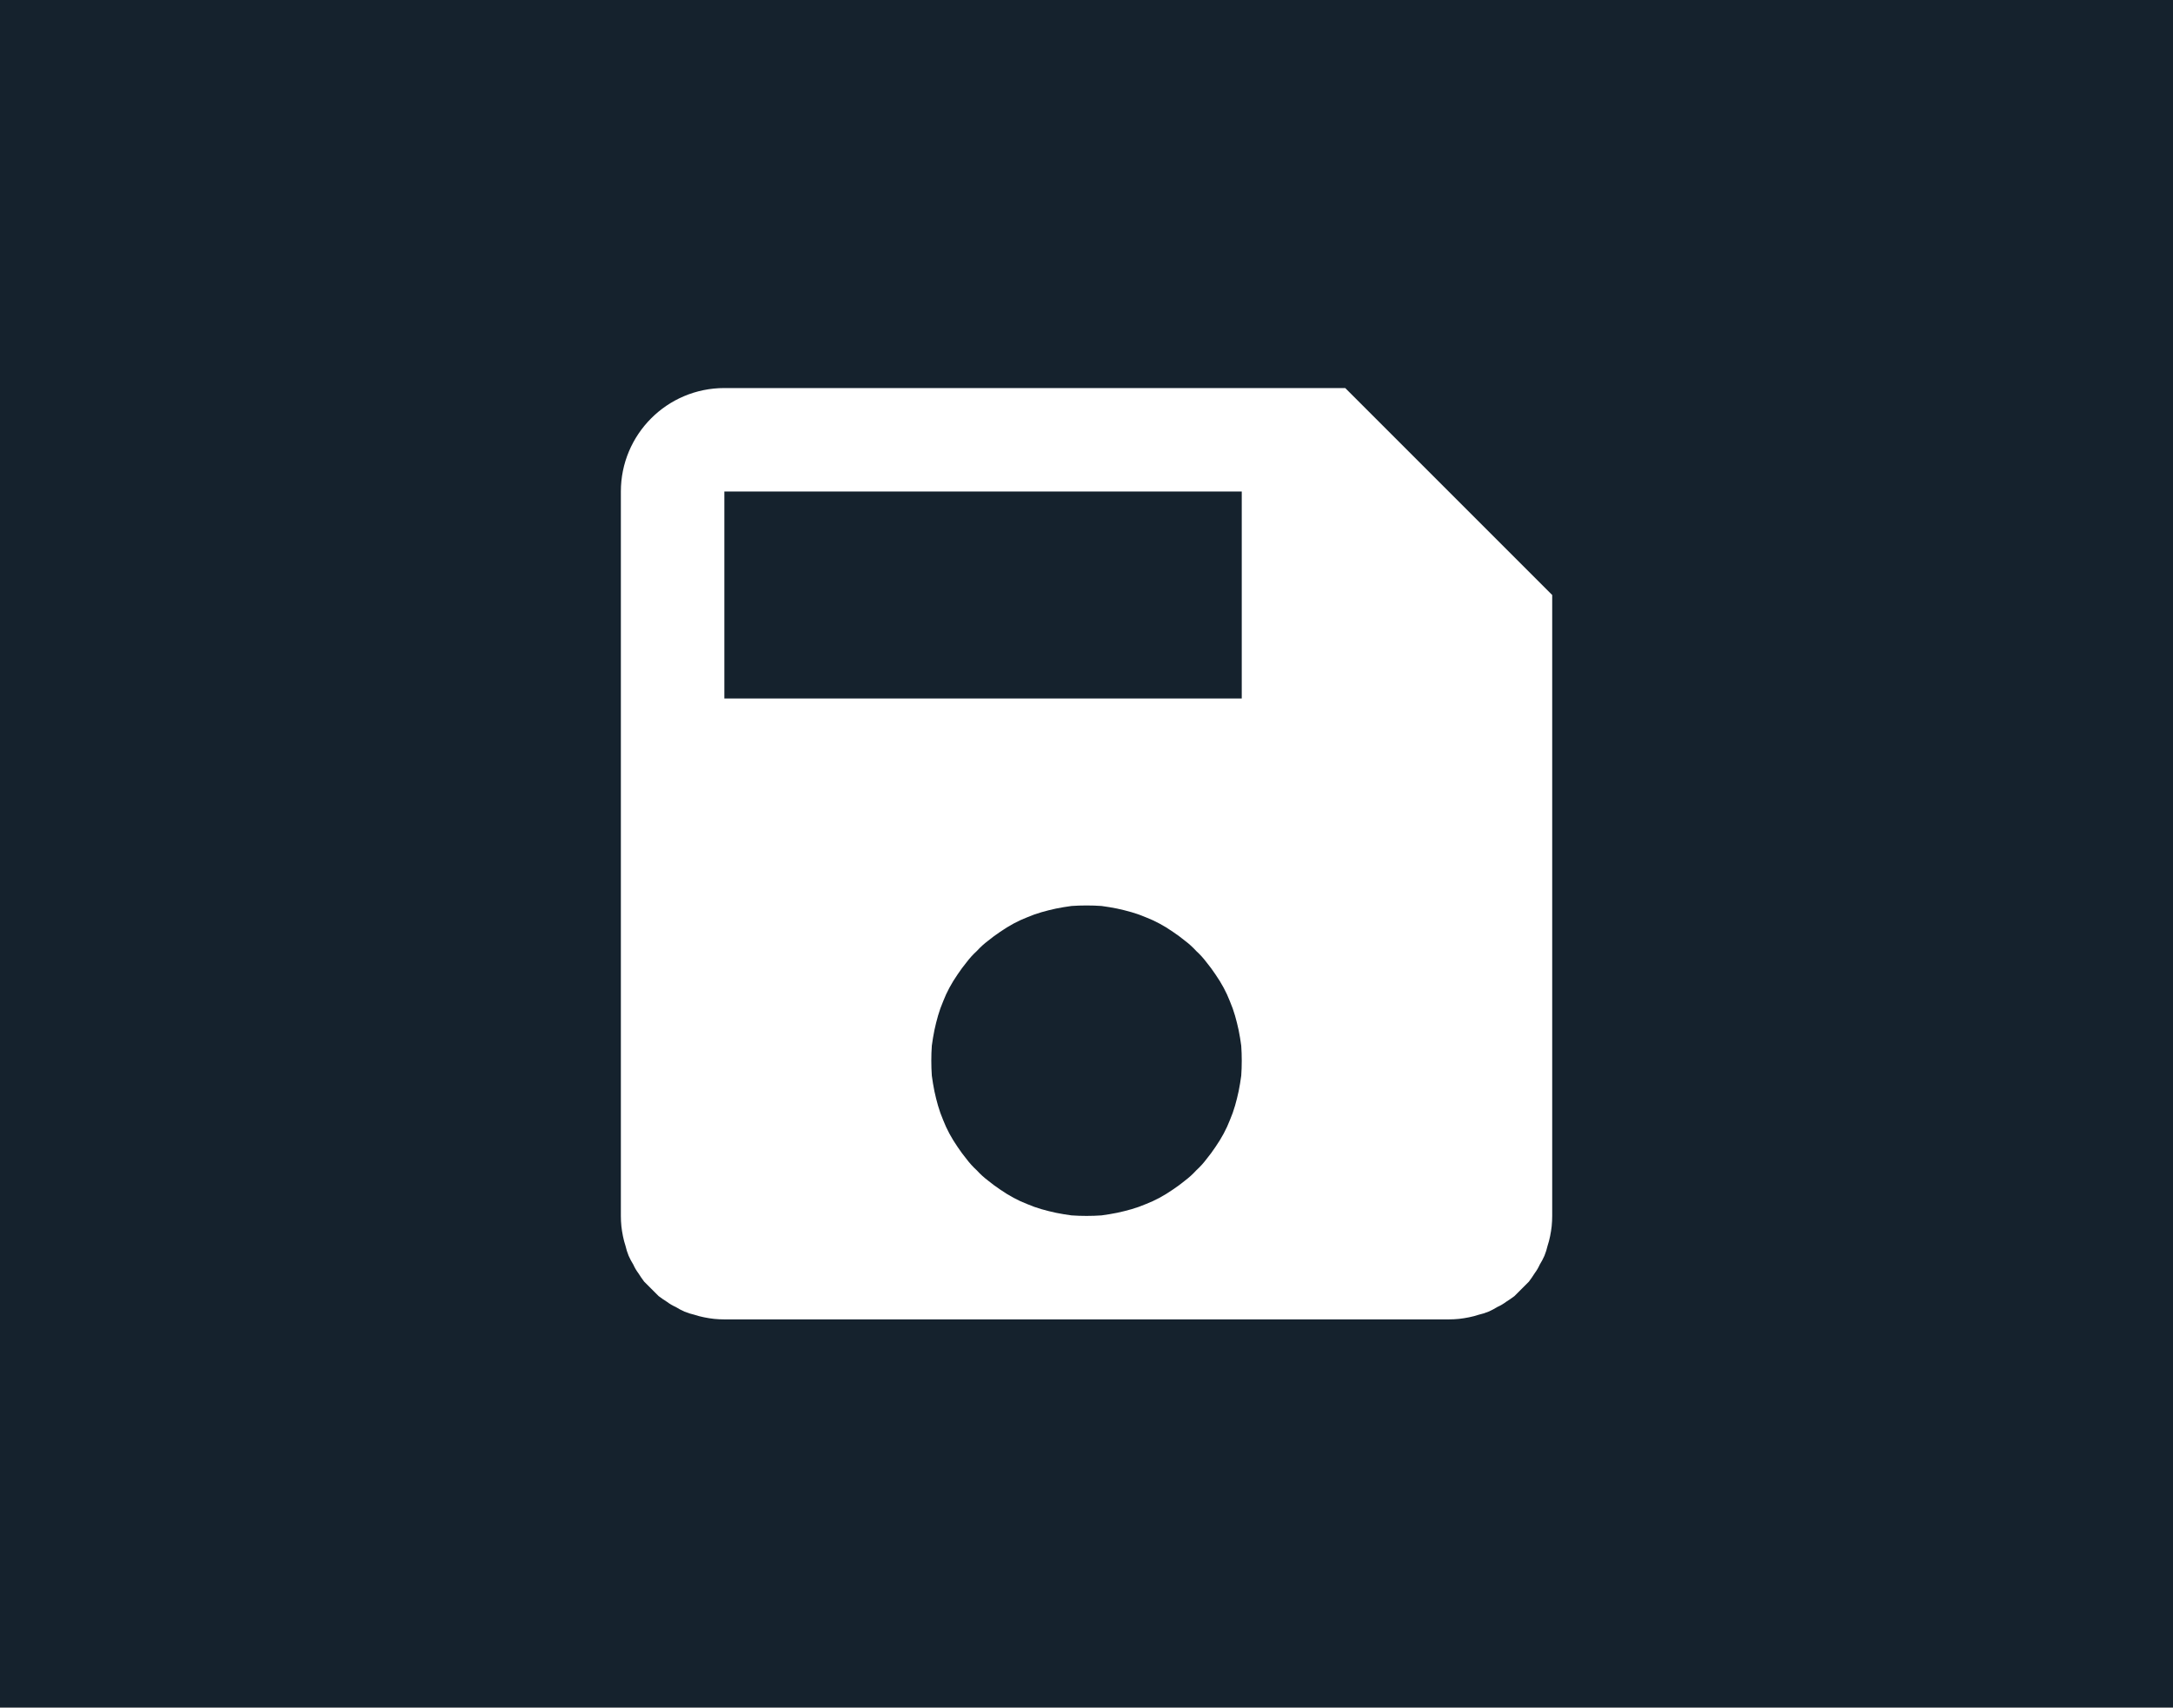
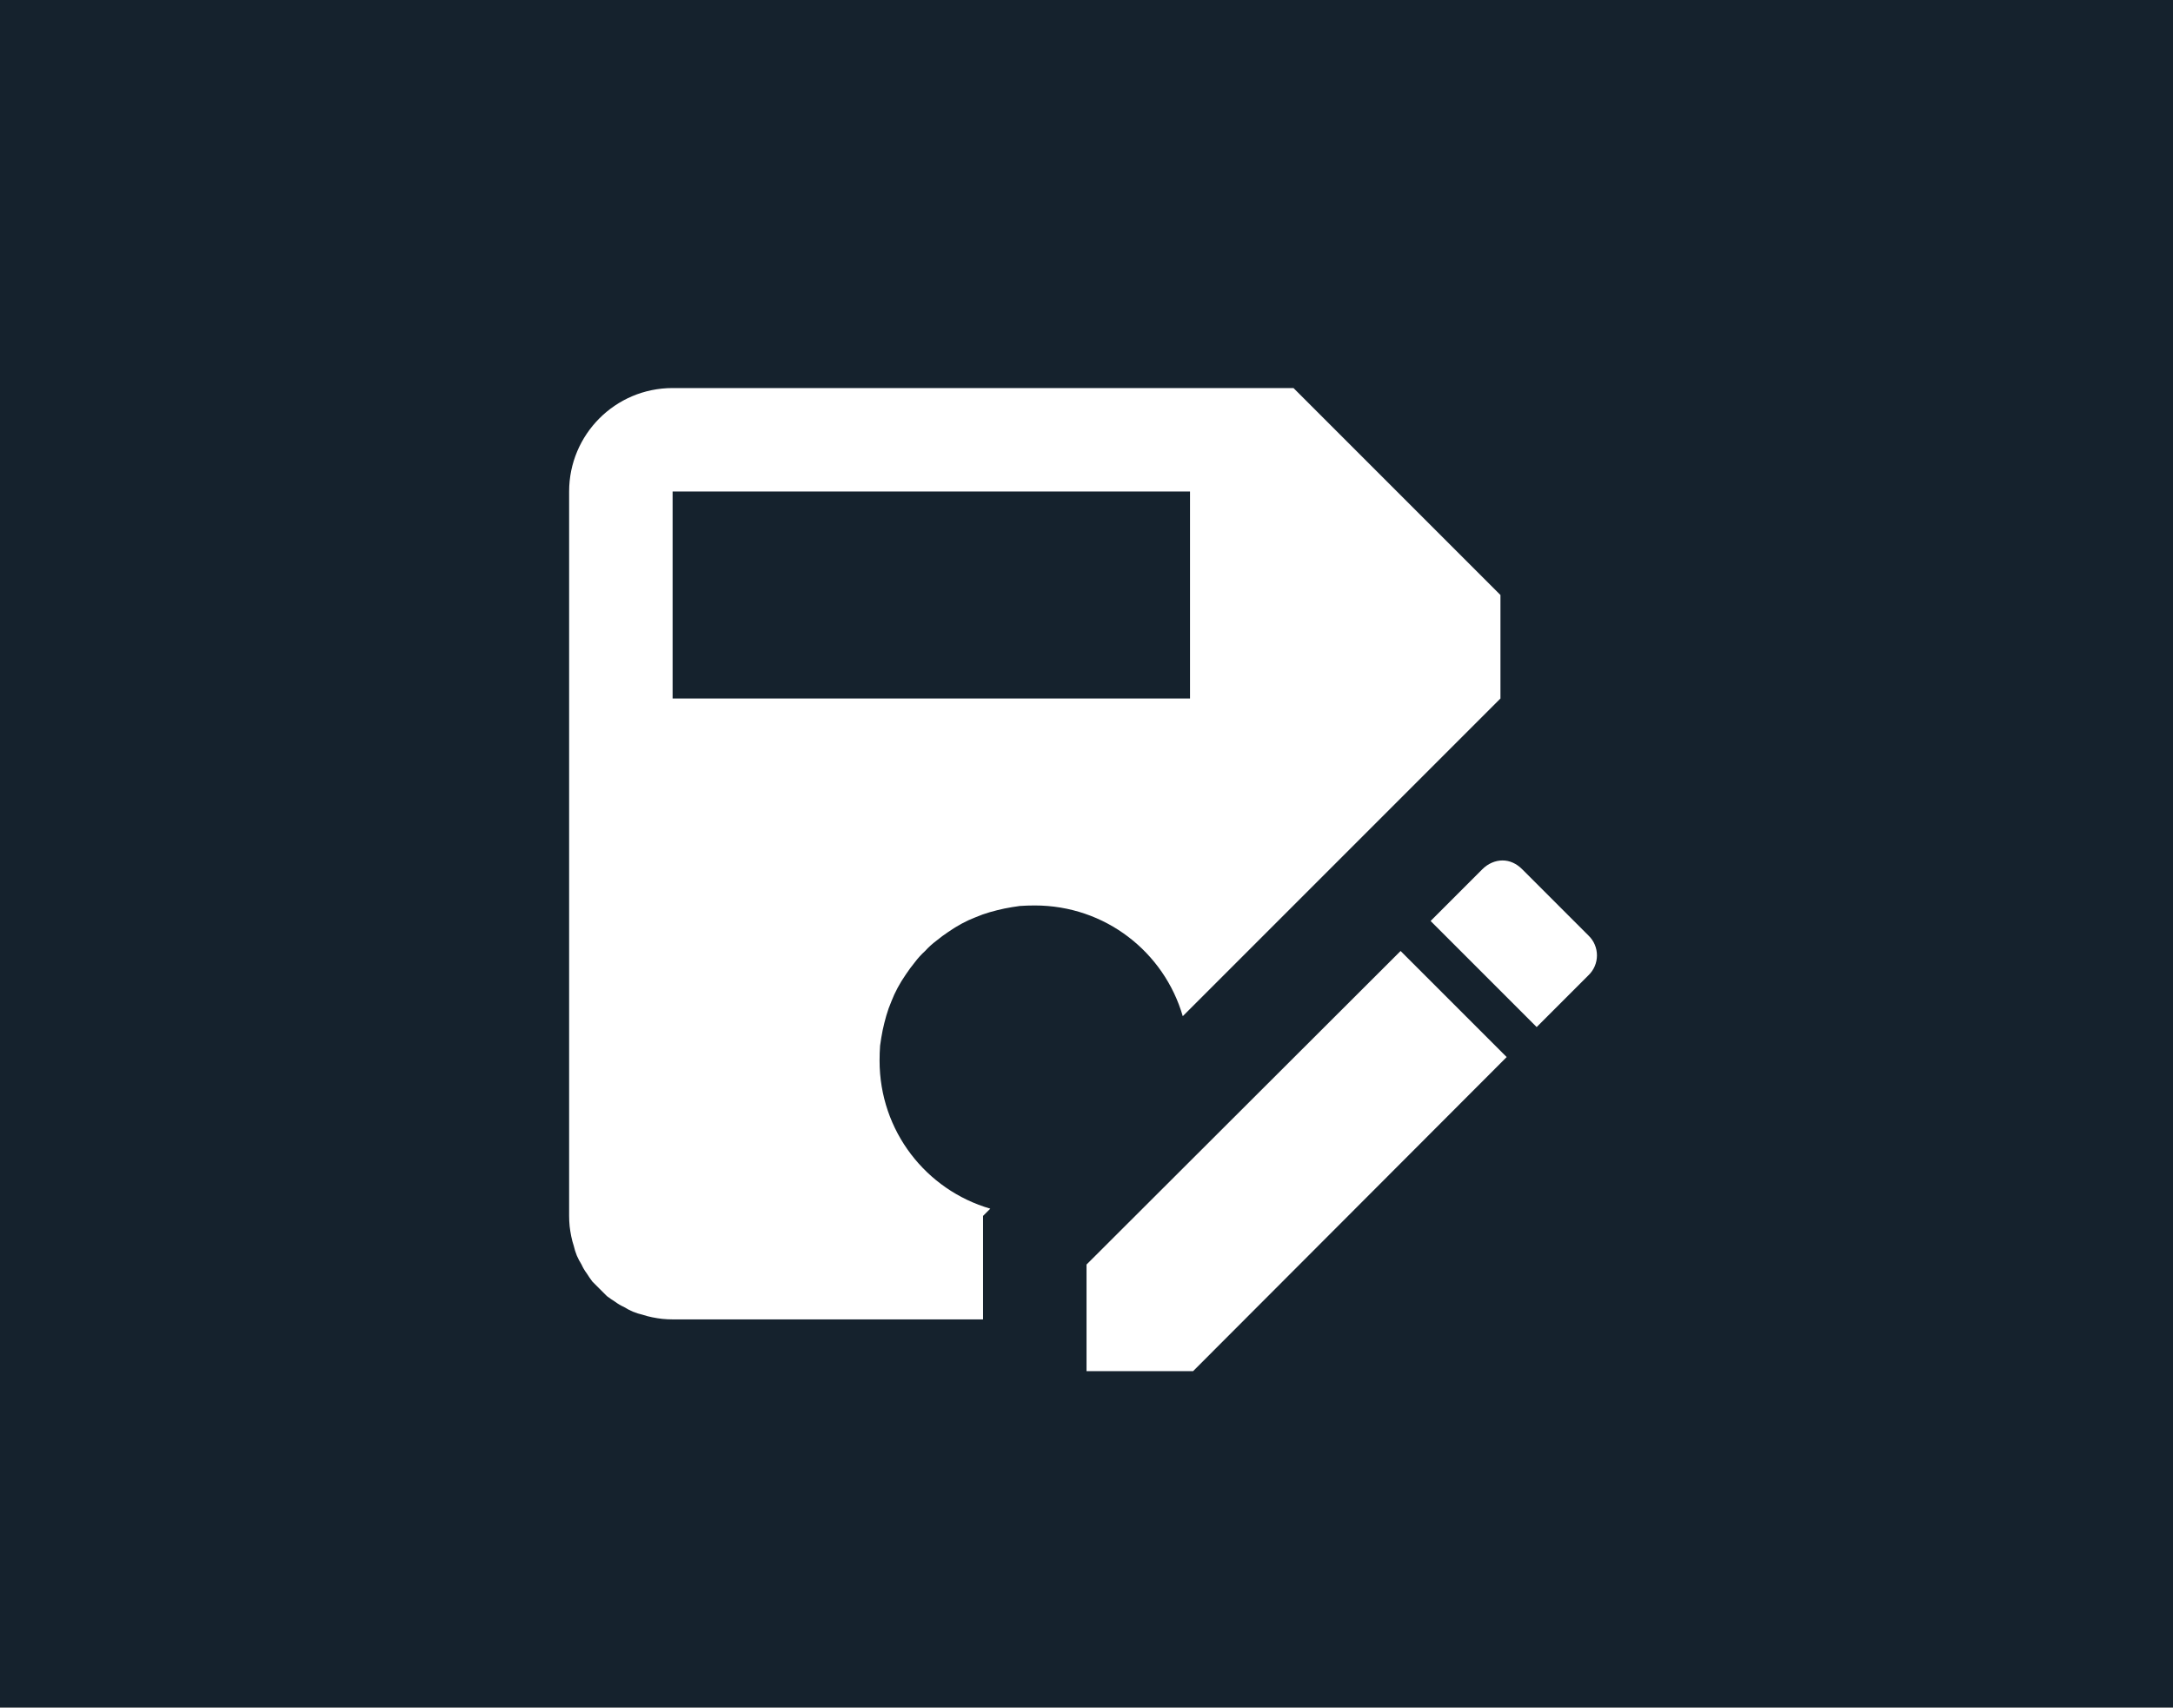
<svg xmlns="http://www.w3.org/2000/svg" width="28" height="22" viewBox="0 0 28 22">
  <rect fill="#010101" width="28" height="22" />
  <rect fill="#15222D" width="28" height="22" />
  <clipPath id="toolbar-wbond-btn-5-dark_cl_0">
    <rect x="6" y="3" width="16" height="16" />
  </clipPath>
  <g clip-path="url(#toolbar-wbond-btn-5-dark_cl_0)">
-     <path fill="white" transform="matrix(0.6667 0 0 0.6667 6 3)" d="M15 9L5 9L5 5L15 5M12 19Q11.85 19 11.71 18.99Q11.56 18.97 11.41 18.94Q11.27 18.91 11.13 18.87Q10.99 18.83 10.85 18.77Q10.72 18.72 10.59 18.65Q10.46 18.58 10.33 18.49Q10.21 18.41 10.1 18.32Q9.98 18.23 9.88 18.12Q9.77 18.02 9.68 17.9Q9.59 17.79 9.51 17.67Q9.42 17.54 9.35 17.41Q9.28 17.28 9.23 17.15Q9.17 17.01 9.13 16.87Q9.09 16.73 9.06 16.59Q9.03 16.44 9.01 16.29Q9 16.15 9 16Q9 15.85 9.01 15.71Q9.03 15.56 9.06 15.41Q9.09 15.27 9.13 15.13Q9.17 14.99 9.23 14.85Q9.28 14.72 9.35 14.59Q9.42 14.46 9.51 14.33Q9.59 14.21 9.68 14.1Q9.77 13.98 9.88 13.88Q9.98 13.77 10.1 13.68Q10.21 13.59 10.33 13.51Q10.46 13.42 10.59 13.35Q10.72 13.28 10.85 13.23Q10.99 13.17 11.13 13.13Q11.27 13.09 11.41 13.06Q11.56 13.03 11.71 13.01Q11.85 13 12 13Q12.15 13 12.29 13.01Q12.44 13.03 12.59 13.06Q12.73 13.09 12.87 13.13Q13.01 13.17 13.15 13.23Q13.28 13.28 13.41 13.35Q13.54 13.42 13.67 13.51Q13.79 13.59 13.9 13.68Q14.02 13.77 14.12 13.88Q14.23 13.98 14.32 14.1Q14.41 14.21 14.49 14.33Q14.58 14.46 14.65 14.59Q14.72 14.72 14.77 14.85Q14.83 14.99 14.87 15.13Q14.91 15.27 14.94 15.41Q14.97 15.56 14.99 15.71Q15 15.85 15 16Q15 16.15 14.99 16.29Q14.97 16.44 14.94 16.59Q14.91 16.73 14.87 16.87Q14.83 17.01 14.77 17.15Q14.72 17.28 14.65 17.41Q14.58 17.54 14.49 17.67Q14.41 17.79 14.32 17.9Q14.23 18.02 14.12 18.12Q14.02 18.23 13.9 18.32Q13.79 18.41 13.67 18.49Q13.54 18.58 13.41 18.65Q13.28 18.72 13.15 18.77Q13.01 18.83 12.87 18.87Q12.73 18.91 12.59 18.94Q12.44 18.97 12.29 18.99Q12.15 19 12 19M17 3L5 3C3.89 3 3 3.9 3 5L3 19Q3 19.1 3.01 19.2Q3.02 19.29 3.04 19.39Q3.06 19.49 3.09 19.58Q3.11 19.67 3.15 19.77Q3.19 19.86 3.24 19.94Q3.28 20.03 3.34 20.11Q3.39 20.19 3.45 20.27Q3.52 20.34 3.59 20.41Q3.66 20.48 3.73 20.55Q3.81 20.61 3.89 20.66Q3.97 20.72 4.06 20.76Q4.14 20.81 4.23 20.85Q4.33 20.89 4.42 20.91Q4.51 20.94 4.61 20.96Q4.71 20.98 4.8 20.99Q4.9 21 5 21L19 21Q19.1 21 19.2 20.99Q19.29 20.98 19.39 20.96Q19.49 20.94 19.58 20.91Q19.67 20.89 19.77 20.85Q19.86 20.81 19.94 20.76Q20.03 20.72 20.11 20.66Q20.19 20.61 20.27 20.55Q20.34 20.48 20.41 20.41Q20.48 20.34 20.55 20.27Q20.61 20.19 20.66 20.11Q20.72 20.03 20.76 19.94Q20.81 19.86 20.85 19.77Q20.89 19.67 20.91 19.58Q20.94 19.49 20.96 19.39Q20.98 19.29 20.99 19.2Q21 19.1 21 19L21 7L17 3Z" fill-rule="evenodd" />
+     <path fill="white" transform="matrix(0.6667 0 0 0.6667 6 3)" d="M10 19L10.14 18.86C8.9 18.5 8 17.36 8 16Q8 15.85 8.01 15.71Q8.03 15.56 8.06 15.41Q8.09 15.27 8.13 15.13Q8.17 14.99 8.23 14.85Q8.28 14.72 8.35 14.59Q8.42 14.46 8.51 14.33Q8.59 14.21 8.68 14.1Q8.77 13.98 8.88 13.88Q8.98 13.77 9.1 13.68Q9.21 13.59 9.33 13.51Q9.46 13.42 9.59 13.35Q9.72 13.28 9.85 13.23Q9.99 13.17 10.13 13.13Q10.27 13.09 10.41 13.06Q10.56 13.03 10.71 13.01Q10.85 13 11 13C12.36 13 13.5 13.9 13.86 15.14L20 9L20 7L16 3L4 3C2.89 3 2 3.9 2 5L2 19Q2 19.1 2.01 19.2Q2.02 19.29 2.04 19.39Q2.06 19.49 2.09 19.58Q2.11 19.67 2.15 19.77Q2.19 19.86 2.24 19.94Q2.28 20.03 2.34 20.11Q2.39 20.19 2.45 20.27Q2.52 20.34 2.59 20.41Q2.66 20.48 2.73 20.55Q2.81 20.61 2.89 20.66Q2.97 20.72 3.06 20.76Q3.14 20.81 3.23 20.85Q3.33 20.89 3.42 20.91Q3.51 20.94 3.61 20.96Q3.71 20.98 3.8 20.99Q3.9 21 4 21L10 21L10 19M4 5L14 5L14 9L4 9L4 5M20.04 12.13C19.9 12.13 19.76 12.19 19.65 12.3L18.65 13.3L20.7 15.35L21.7 14.35C21.92 14.14 21.92 13.79 21.7 13.58L20.42 12.3C20.31 12.19 20.18 12.13 20.04 12.13M18.07 13.88L12 19.94L12 22L14.06 22L20.12 15.93L18.07 13.88Z" fill-rule="evenodd" />
  </g>
</svg>
